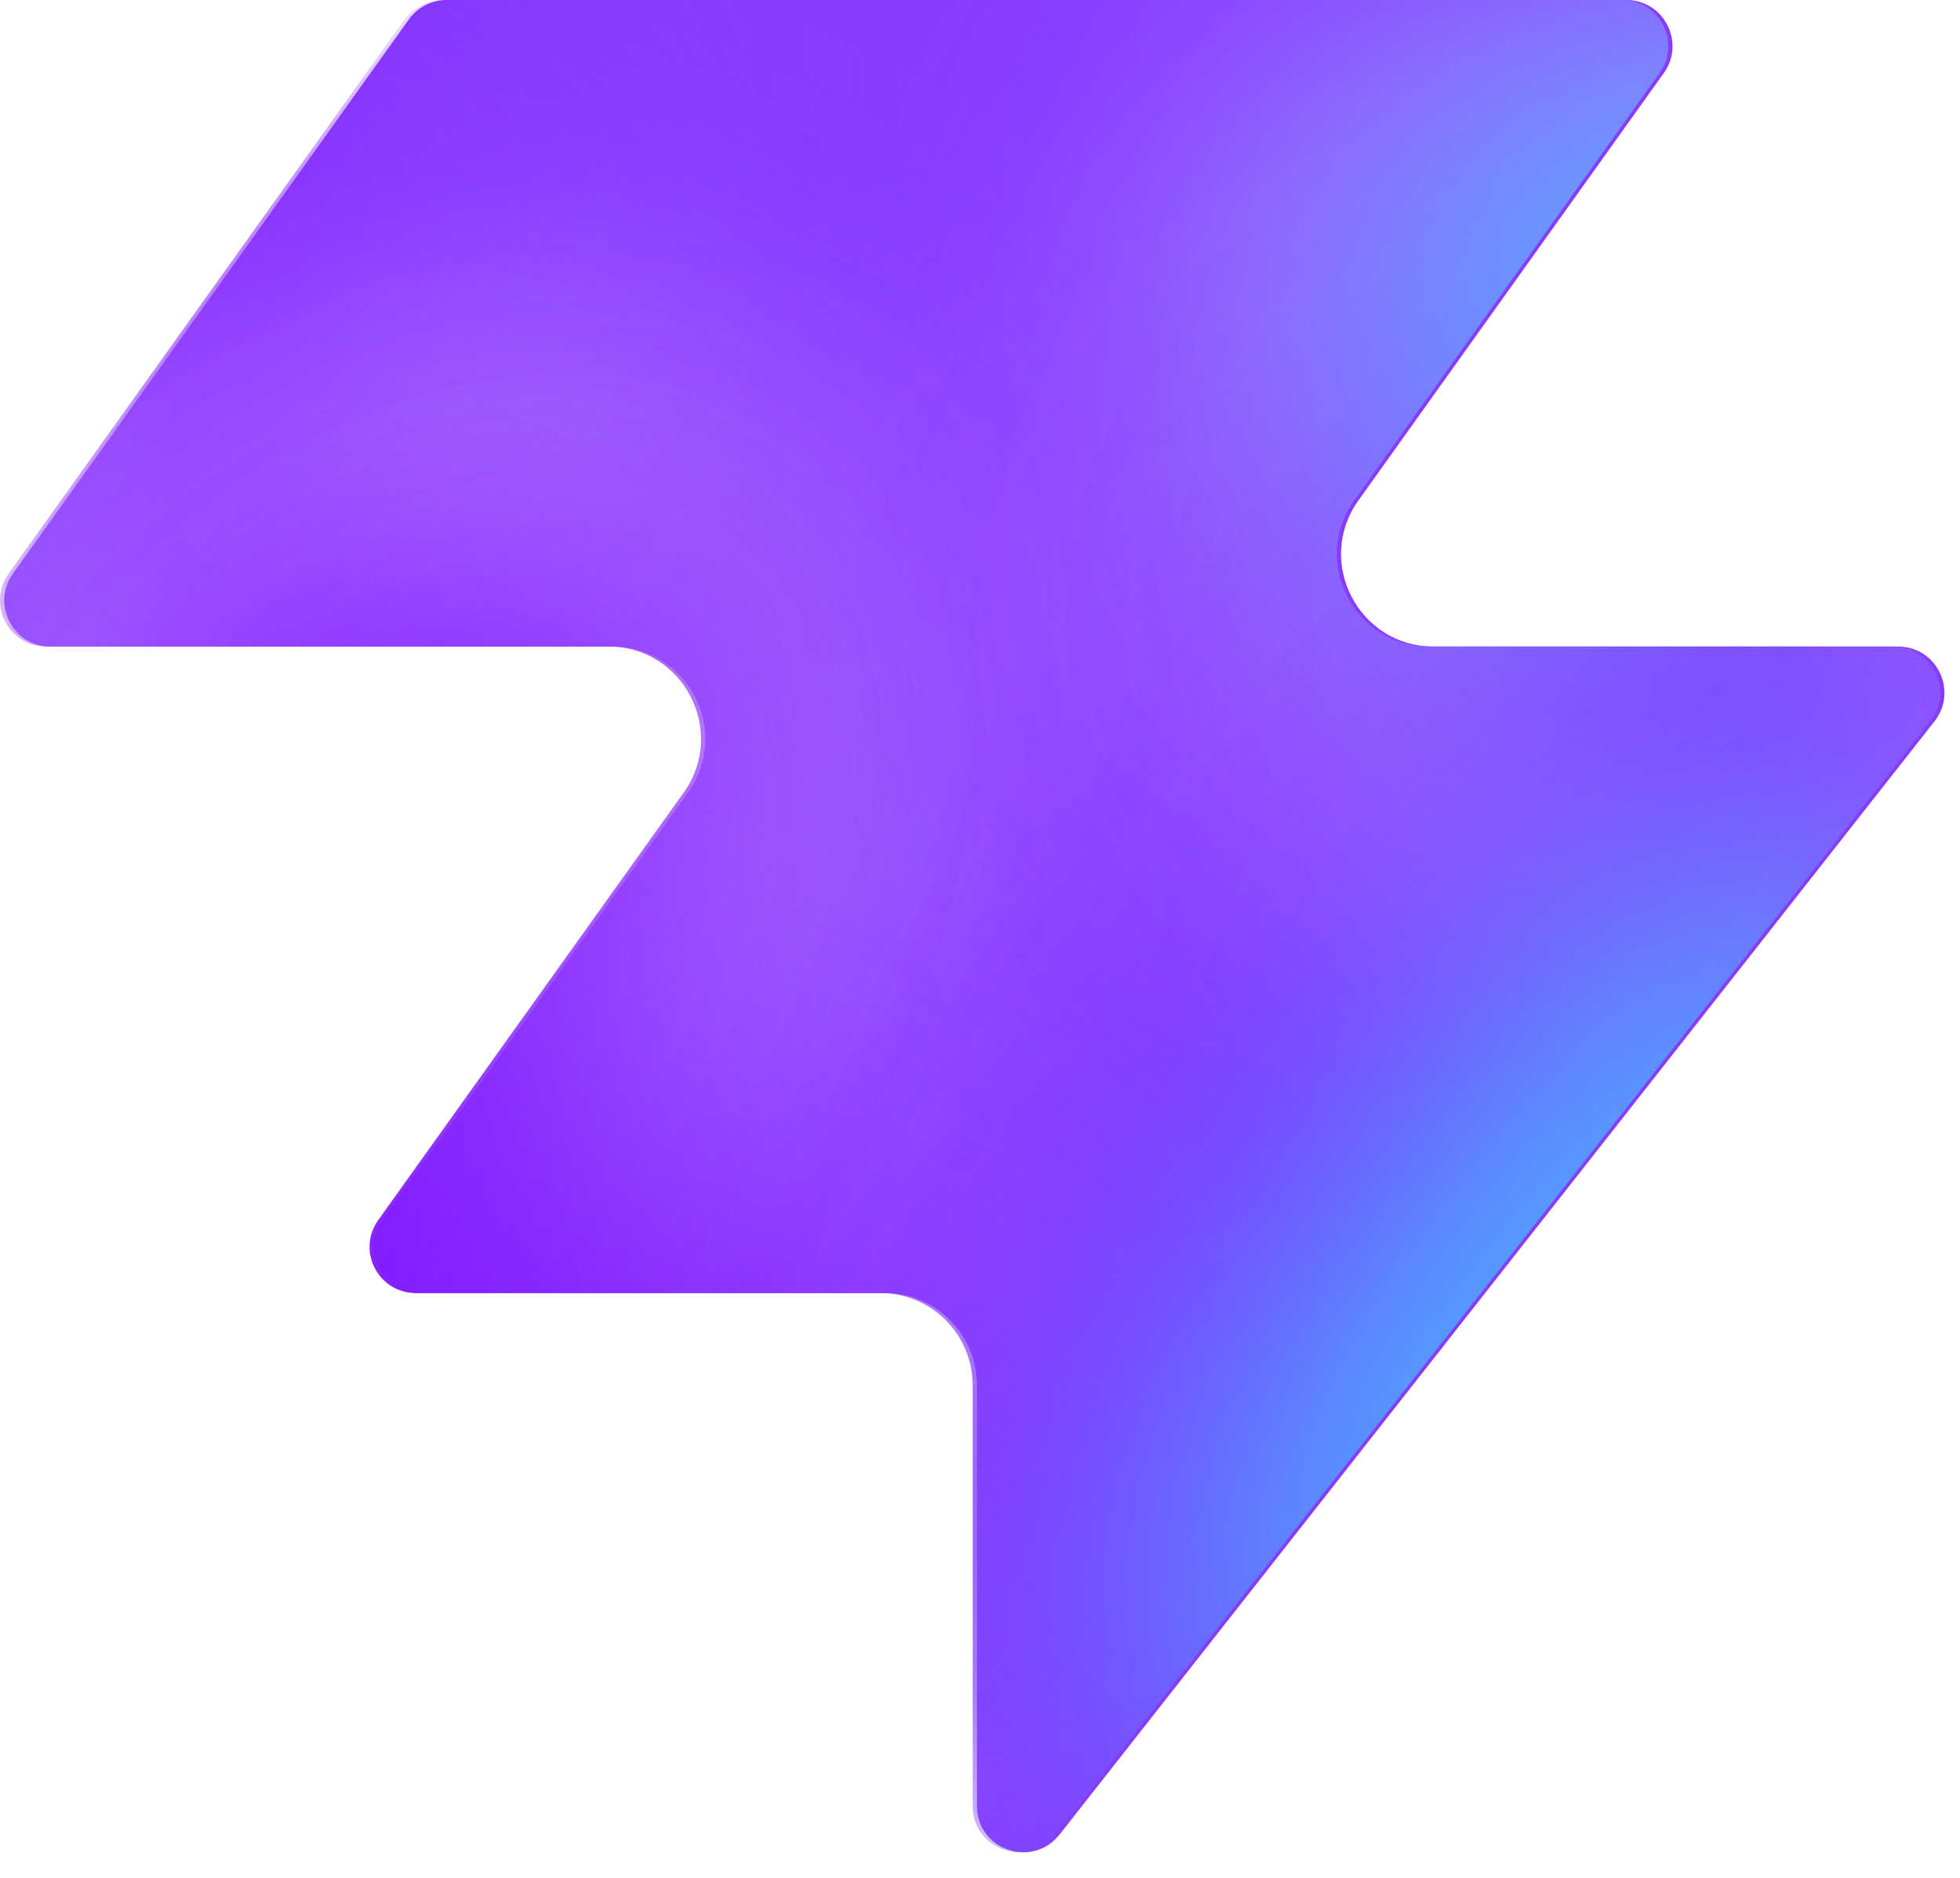
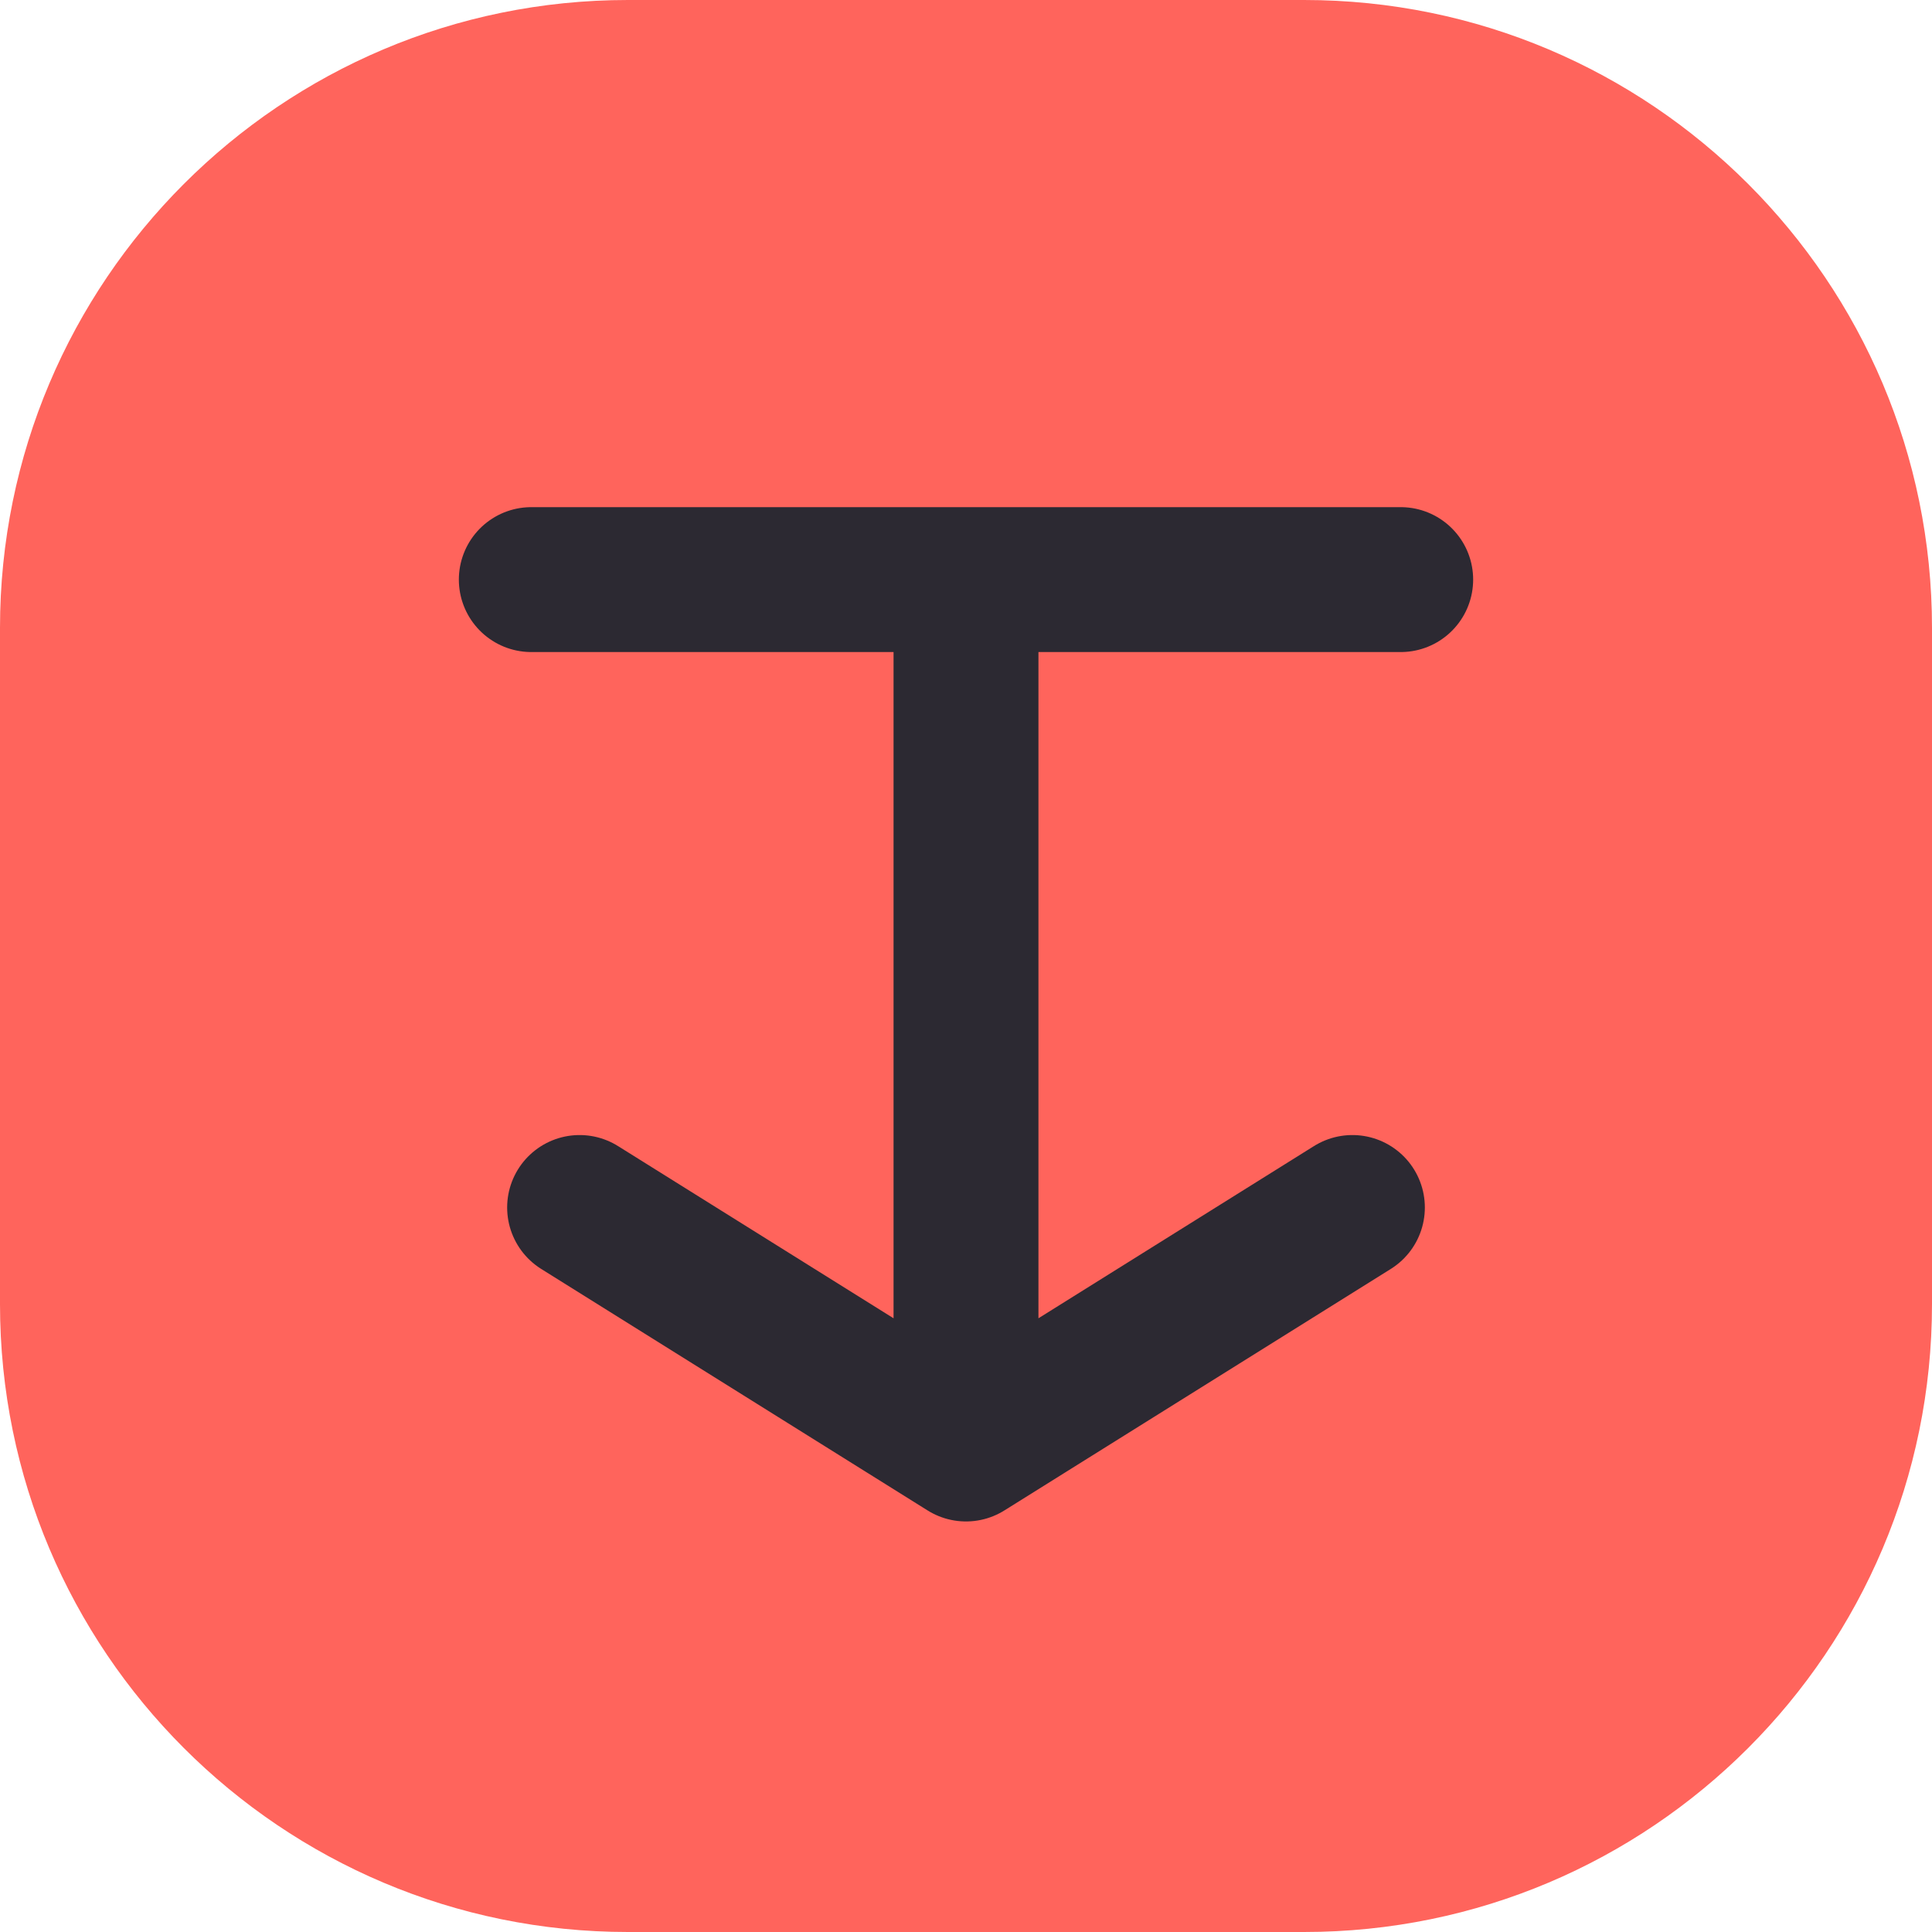
- <svg xmlns="http://www.w3.org/2000/svg" width="48" height="46" fill="none" viewBox="0 0 48 46">
-   <path fill="#863bff" d="M25.946 44.938c-.664.845-2.021.375-2.021-.698V33.937a2.26 2.26 0 0 0-2.262-2.262H10.287c-.92 0-1.456-1.04-.92-1.788l7.48-10.471c1.07-1.497 0-3.578-1.842-3.578H1.237c-.92 0-1.456-1.04-.92-1.788L10.013.474c.214-.297.556-.474.92-.474h28.894c.92 0 1.456 1.04.92 1.788l-7.48 10.471c-1.07 1.498 0 3.579 1.842 3.579h11.377c.943 0 1.473 1.088.89 1.83L25.947 44.94z" style="fill:#863bff;fill:color(display-p3 .525 .23 1);fill-opacity:1" />
-   <mask id="a" width="48" height="46" x="0" y="0" maskUnits="userSpaceOnUse" style="mask-type:alpha">
-     <path fill="#000" d="M25.842 44.938c-.664.844-2.021.375-2.021-.698V33.937a2.26 2.26 0 0 0-2.262-2.262H10.183c-.92 0-1.456-1.04-.92-1.788l7.48-10.471c1.07-1.498 0-3.579-1.842-3.579H1.133c-.92 0-1.456-1.04-.92-1.787L9.91.473c.214-.297.556-.474.92-.474h28.894c.92 0 1.456 1.04.92 1.788l-7.48 10.471c-1.07 1.498 0 3.578 1.842 3.578h11.377c.943 0 1.473 1.088.89 1.832L25.843 44.94z" style="fill:#000;fill-opacity:1" />
-   </mask>
-   <g mask="url(#a)">
-     <g filter="url(#b)">
-       <ellipse cx="5.508" cy="14.704" fill="#ede6ff" rx="5.508" ry="14.704" style="fill:#ede6ff;fill:color(display-p3 .927 .903 1);fill-opacity:1" transform="matrix(.00324 1 1 -.00324 -4.47 31.516)" />
-     </g>
-     <g filter="url(#c)">
-       <ellipse cx="10.399" cy="29.851" fill="#ede6ff" rx="10.399" ry="29.851" style="fill:#ede6ff;fill:color(display-p3 .927 .903 1);fill-opacity:1" transform="matrix(.00324 1 1 -.00324 -39.328 7.883)" />
-     </g>
-     <g filter="url(#d)">
-       <ellipse cx="5.508" cy="30.487" fill="#7e14ff" rx="5.508" ry="30.487" style="fill:#7e14ff;fill:color(display-p3 .492 .077 1);fill-opacity:1" transform="rotate(89.814 -25.913 -14.639)scale(1 -1)" />
-     </g>
-     <g filter="url(#e)">
-       <ellipse cx="5.508" cy="30.599" fill="#7e14ff" rx="5.508" ry="30.599" style="fill:#7e14ff;fill:color(display-p3 .492 .077 1);fill-opacity:1" transform="rotate(89.814 -32.644 -3.334)scale(1 -1)" />
-     </g>
-     <g filter="url(#f)">
-       <ellipse cx="5.508" cy="30.599" fill="#7e14ff" rx="5.508" ry="30.599" style="fill:#7e14ff;fill:color(display-p3 .492 .077 1);fill-opacity:1" transform="matrix(.00324 1 1 -.00324 -34.34 30.47)" />
-     </g>
-     <g filter="url(#g)">
-       <ellipse cx="14.072" cy="22.078" fill="#ede6ff" rx="14.072" ry="22.078" style="fill:#ede6ff;fill:color(display-p3 .927 .903 1);fill-opacity:1" transform="rotate(93.35 24.506 48.493)scale(-1 1)" />
-     </g>
-     <g filter="url(#h)">
-       <ellipse cx="3.47" cy="21.501" fill="#7e14ff" rx="3.47" ry="21.501" style="fill:#7e14ff;fill:color(display-p3 .492 .077 1);fill-opacity:1" transform="rotate(89.009 28.708 47.59)scale(-1 1)" />
-     </g>
-     <g filter="url(#i)">
-       <ellipse cx="3.47" cy="21.501" fill="#7e14ff" rx="3.47" ry="21.501" style="fill:#7e14ff;fill:color(display-p3 .492 .077 1);fill-opacity:1" transform="rotate(89.009 28.708 47.59)scale(-1 1)" />
-     </g>
-     <g filter="url(#j)">
-       <ellipse cx=".387" cy="8.972" fill="#7e14ff" rx="4.407" ry="29.108" style="fill:#7e14ff;fill:color(display-p3 .492 .077 1);fill-opacity:1" transform="rotate(39.51 .387 8.972)" />
-     </g>
-     <g filter="url(#k)">
-       <ellipse cx="47.523" cy="-6.092" fill="#7e14ff" rx="4.407" ry="29.108" style="fill:#7e14ff;fill:color(display-p3 .492 .077 1);fill-opacity:1" transform="rotate(37.892 47.523 -6.092)" />
-     </g>
-     <g filter="url(#l)">
-       <ellipse cx="41.412" cy="6.333" fill="#47bfff" rx="5.971" ry="9.665" style="fill:#47bfff;fill:color(display-p3 .28 .748 1);fill-opacity:1" transform="rotate(37.892 41.412 6.333)" />
-     </g>
-     <g filter="url(#m)">
-       <ellipse cx="-1.879" cy="38.332" fill="#7e14ff" rx="4.407" ry="29.108" style="fill:#7e14ff;fill:color(display-p3 .492 .077 1);fill-opacity:1" transform="rotate(37.892 -1.88 38.332)" />
-     </g>
-     <g filter="url(#n)">
-       <ellipse cx="-1.879" cy="38.332" fill="#7e14ff" rx="4.407" ry="29.108" style="fill:#7e14ff;fill:color(display-p3 .492 .077 1);fill-opacity:1" transform="rotate(37.892 -1.88 38.332)" />
-     </g>
-     <g filter="url(#o)">
-       <ellipse cx="35.651" cy="29.907" fill="#7e14ff" rx="4.407" ry="29.108" style="fill:#7e14ff;fill:color(display-p3 .492 .077 1);fill-opacity:1" transform="rotate(37.892 35.651 29.907)" />
-     </g>
-     <g filter="url(#p)">
-       <ellipse cx="38.418" cy="32.4" fill="#47bfff" rx="5.971" ry="15.297" style="fill:#47bfff;fill:color(display-p3 .28 .748 1);fill-opacity:1" transform="rotate(37.892 38.418 32.4)" />
-     </g>
-   </g>
-   <defs>
-     <filter id="b" width="60.045" height="41.654" x="-19.77" y="16.149" color-interpolation-filters="sRGB" filterUnits="userSpaceOnUse">
-       <feFlood flood-opacity="0" result="BackgroundImageFix" />
-       <feBlend in="SourceGraphic" in2="BackgroundImageFix" result="shape" />
-       <feGaussianBlur result="effect1_foregroundBlur_2002_17158" stdDeviation="7.659" />
-     </filter>
-     <filter id="c" width="90.34" height="51.437" x="-54.613" y="-7.533" color-interpolation-filters="sRGB" filterUnits="userSpaceOnUse">
-       <feFlood flood-opacity="0" result="BackgroundImageFix" />
-       <feBlend in="SourceGraphic" in2="BackgroundImageFix" result="shape" />
-       <feGaussianBlur result="effect1_foregroundBlur_2002_17158" stdDeviation="7.659" />
-     </filter>
-     <filter id="d" width="79.355" height="29.4" x="-49.64" y="2.03" color-interpolation-filters="sRGB" filterUnits="userSpaceOnUse">
-       <feFlood flood-opacity="0" result="BackgroundImageFix" />
-       <feBlend in="SourceGraphic" in2="BackgroundImageFix" result="shape" />
-       <feGaussianBlur result="effect1_foregroundBlur_2002_17158" stdDeviation="4.596" />
-     </filter>
-     <filter id="e" width="79.579" height="29.4" x="-45.045" y="20.029" color-interpolation-filters="sRGB" filterUnits="userSpaceOnUse">
-       <feFlood flood-opacity="0" result="BackgroundImageFix" />
-       <feBlend in="SourceGraphic" in2="BackgroundImageFix" result="shape" />
-       <feGaussianBlur result="effect1_foregroundBlur_2002_17158" stdDeviation="4.596" />
-     </filter>
-     <filter id="f" width="79.579" height="29.4" x="-43.513" y="21.178" color-interpolation-filters="sRGB" filterUnits="userSpaceOnUse">
-       <feFlood flood-opacity="0" result="BackgroundImageFix" />
-       <feBlend in="SourceGraphic" in2="BackgroundImageFix" result="shape" />
-       <feGaussianBlur result="effect1_foregroundBlur_2002_17158" stdDeviation="4.596" />
-     </filter>
-     <filter id="g" width="74.749" height="58.852" x="15.756" y="-17.901" color-interpolation-filters="sRGB" filterUnits="userSpaceOnUse">
-       <feFlood flood-opacity="0" result="BackgroundImageFix" />
-       <feBlend in="SourceGraphic" in2="BackgroundImageFix" result="shape" />
-       <feGaussianBlur result="effect1_foregroundBlur_2002_17158" stdDeviation="7.659" />
-     </filter>
-     <filter id="h" width="61.377" height="25.362" x="23.548" y="2.284" color-interpolation-filters="sRGB" filterUnits="userSpaceOnUse">
-       <feFlood flood-opacity="0" result="BackgroundImageFix" />
-       <feBlend in="SourceGraphic" in2="BackgroundImageFix" result="shape" />
-       <feGaussianBlur result="effect1_foregroundBlur_2002_17158" stdDeviation="4.596" />
-     </filter>
-     <filter id="i" width="61.377" height="25.362" x="23.548" y="2.284" color-interpolation-filters="sRGB" filterUnits="userSpaceOnUse">
-       <feFlood flood-opacity="0" result="BackgroundImageFix" />
-       <feBlend in="SourceGraphic" in2="BackgroundImageFix" result="shape" />
-       <feGaussianBlur result="effect1_foregroundBlur_2002_17158" stdDeviation="4.596" />
-     </filter>
-     <filter id="j" width="56.045" height="63.649" x="-27.636" y="-22.853" color-interpolation-filters="sRGB" filterUnits="userSpaceOnUse">
-       <feFlood flood-opacity="0" result="BackgroundImageFix" />
-       <feBlend in="SourceGraphic" in2="BackgroundImageFix" result="shape" />
-       <feGaussianBlur result="effect1_foregroundBlur_2002_17158" stdDeviation="4.596" />
-     </filter>
-     <filter id="k" width="54.814" height="64.646" x="20.116" y="-38.415" color-interpolation-filters="sRGB" filterUnits="userSpaceOnUse">
-       <feFlood flood-opacity="0" result="BackgroundImageFix" />
-       <feBlend in="SourceGraphic" in2="BackgroundImageFix" result="shape" />
-       <feGaussianBlur result="effect1_foregroundBlur_2002_17158" stdDeviation="4.596" />
-     </filter>
-     <filter id="l" width="33.541" height="35.313" x="24.641" y="-11.323" color-interpolation-filters="sRGB" filterUnits="userSpaceOnUse">
-       <feFlood flood-opacity="0" result="BackgroundImageFix" />
-       <feBlend in="SourceGraphic" in2="BackgroundImageFix" result="shape" />
-       <feGaussianBlur result="effect1_foregroundBlur_2002_17158" stdDeviation="4.596" />
-     </filter>
-     <filter id="m" width="54.814" height="64.646" x="-29.286" y="6.009" color-interpolation-filters="sRGB" filterUnits="userSpaceOnUse">
-       <feFlood flood-opacity="0" result="BackgroundImageFix" />
-       <feBlend in="SourceGraphic" in2="BackgroundImageFix" result="shape" />
-       <feGaussianBlur result="effect1_foregroundBlur_2002_17158" stdDeviation="4.596" />
-     </filter>
-     <filter id="n" width="54.814" height="64.646" x="-29.286" y="6.009" color-interpolation-filters="sRGB" filterUnits="userSpaceOnUse">
-       <feFlood flood-opacity="0" result="BackgroundImageFix" />
-       <feBlend in="SourceGraphic" in2="BackgroundImageFix" result="shape" />
-       <feGaussianBlur result="effect1_foregroundBlur_2002_17158" stdDeviation="4.596" />
-     </filter>
-     <filter id="o" width="54.814" height="64.646" x="8.244" y="-2.416" color-interpolation-filters="sRGB" filterUnits="userSpaceOnUse">
-       <feFlood flood-opacity="0" result="BackgroundImageFix" />
-       <feBlend in="SourceGraphic" in2="BackgroundImageFix" result="shape" />
-       <feGaussianBlur result="effect1_foregroundBlur_2002_17158" stdDeviation="4.596" />
-     </filter>
-     <filter id="p" width="39.409" height="43.623" x="18.713" y="10.588" color-interpolation-filters="sRGB" filterUnits="userSpaceOnUse">
-       <feFlood flood-opacity="0" result="BackgroundImageFix" />
-       <feBlend in="SourceGraphic" in2="BackgroundImageFix" result="shape" />
-       <feGaussianBlur result="effect1_foregroundBlur_2002_17158" stdDeviation="4.596" />
-     </filter>
-   </defs>
+ <svg xmlns="http://www.w3.org/2000/svg" viewBox="0 0 40 40">
+   <rect width="40" height="40" rx="13" fill="#FF645C" />
+   <path d="M11 12h18M20 12v17M12 25l8 5 8-5" fill="none" stroke="#2c2932" stroke-width="3" stroke-linecap="round" stroke-linejoin="round" />
</svg>
